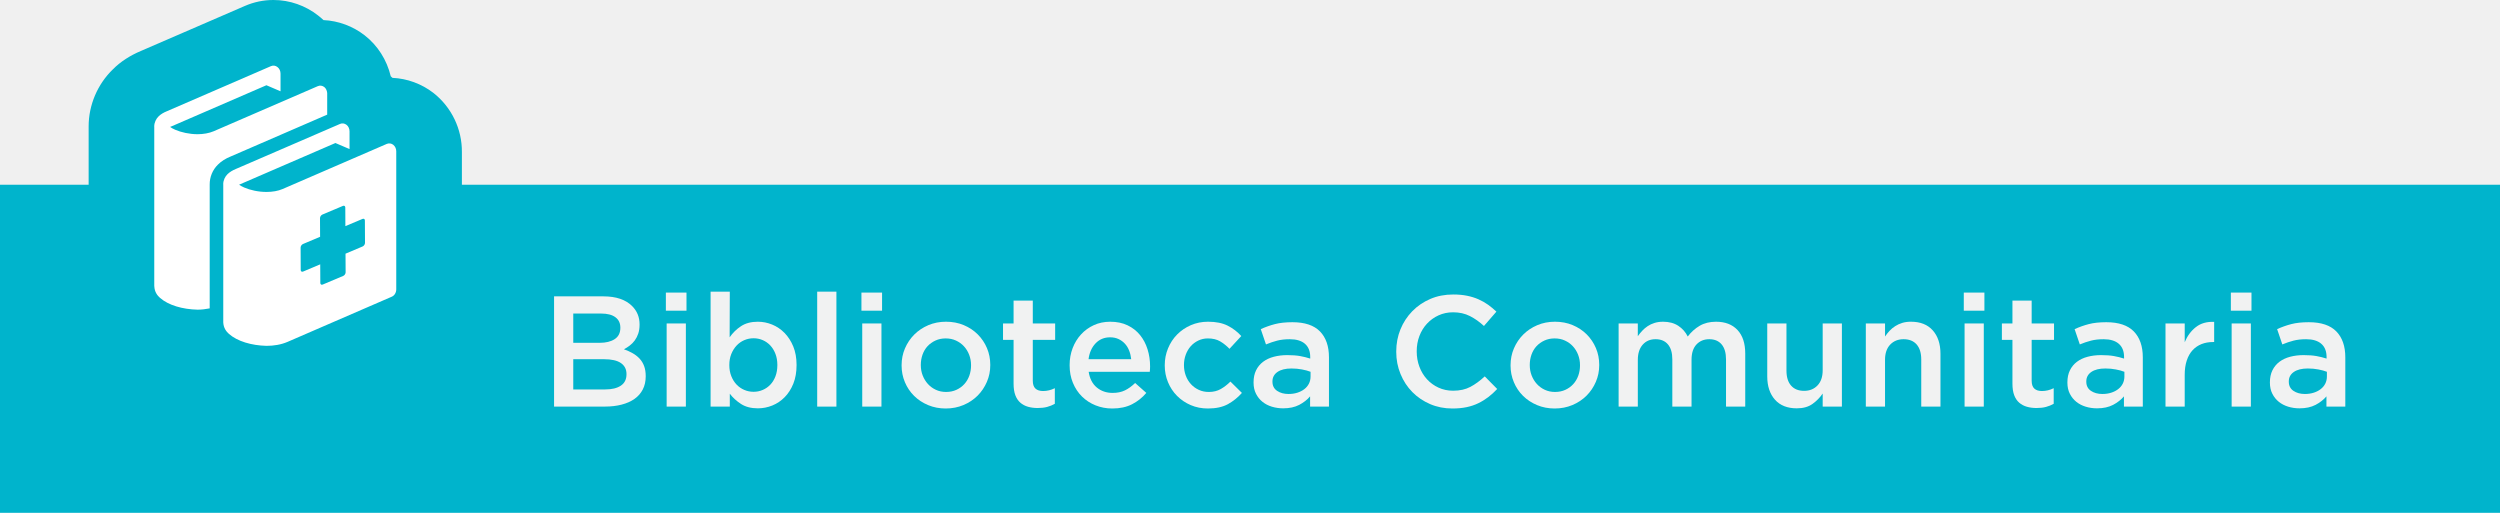
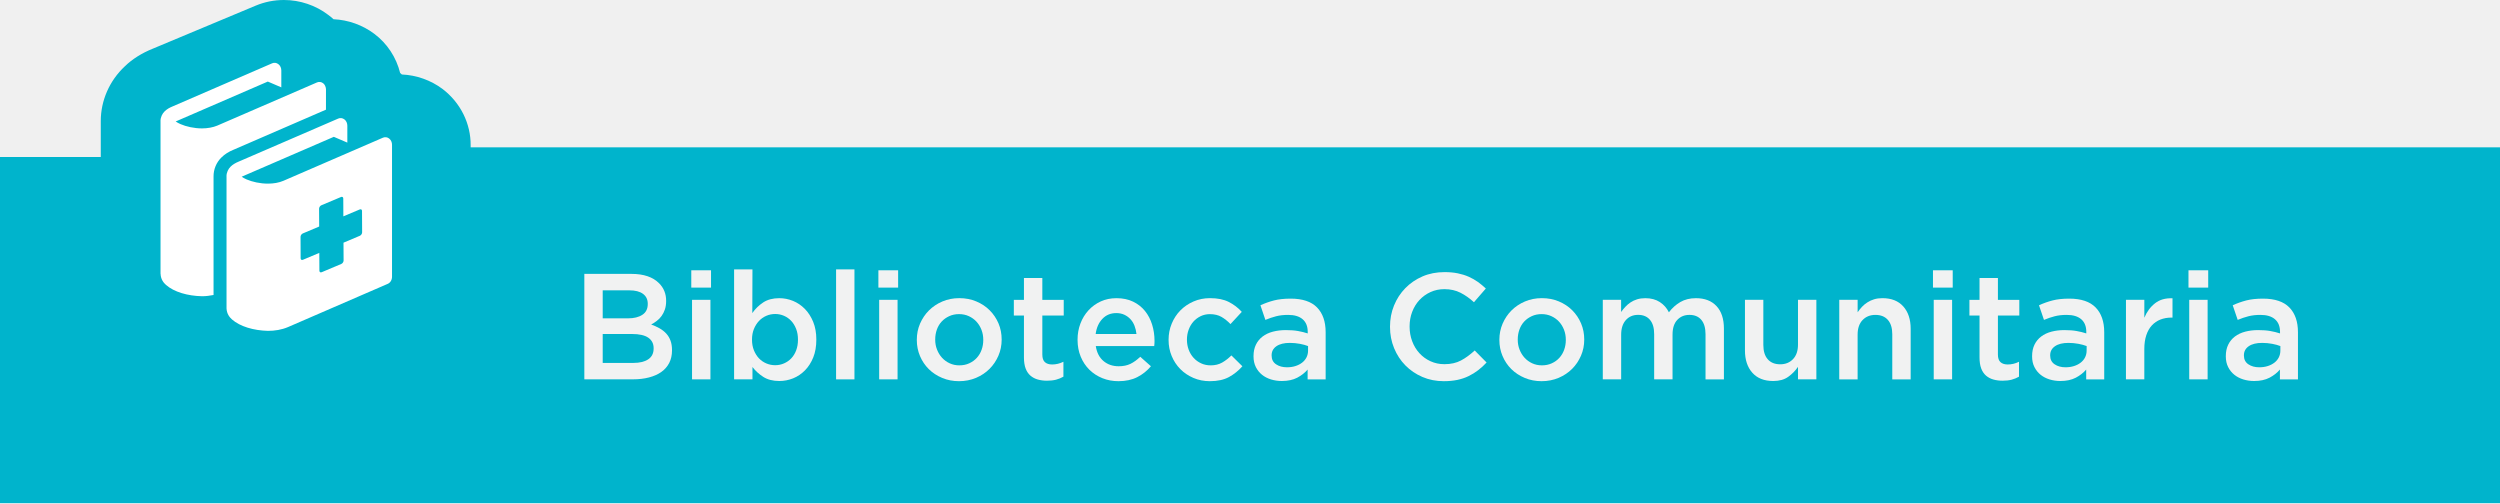
- <svg xmlns="http://www.w3.org/2000/svg" version="1.0" id="Layer_1" x="0px" y="0px" width="248.734px" height="51.021px" viewBox="0 0 248.734 51.021" enable-background="new 0 0 248.734 51.021" xml:space="preserve">
+ <svg xmlns="http://www.w3.org/2000/svg" version="1.1" id="Layer_1" x="0px" y="0px" width="260px" height="52.325px" viewBox="73.867 14.686 260 52.325" enable-background="new 73.867 14.686 260 52.325" xml:space="preserve">
  <g>
-     <path fill="#00B4CC" d="M45.955,18.379v-3.252c0.021-2.273-1.023-4.463-2.836-5.885c-1.17-0.902-2.602-1.43-4.07-1.496   c-0.057-0.053-0.113-0.105-0.172-0.156c-0.387-1.623-1.301-3.07-2.598-4.076C35.107,2.602,33.666,2.068,32.188,2   c-0.168-0.158-0.348-0.311-0.529-0.451C30.396,0.551,28.814,0,27.209,0c-0.98,0-1.932,0.195-2.844,0.59L14.055,5.055   c-1.135,0.473-2.082,1.096-2.818,1.838c-1.543,1.49-2.422,3.572-2.418,5.695c0,0.027,0,2.672,0,5.791H0v32.643h248.734V18.379   H45.955z" />
+     <path fill="#00B4CC" d="M122.815,30.01v-0.197c0.021-2.273-1.06-4.463-2.938-5.885c-1.213-0.902-2.695-1.43-4.217-1.496   c-0.059-0.053-0.116-0.104-0.178-0.156c-0.4-1.623-1.348-3.069-2.691-4.075c-1.213-0.912-2.706-1.446-4.236-1.515   c-0.174-0.158-0.361-0.311-0.549-0.451c-1.308-0.997-2.946-1.549-4.609-1.549c-1.015,0-2.001,0.195-2.945,0.59l-10.68,4.466   c-1.176,0.473-2.156,1.096-2.919,1.838c-1.599,1.489-2.509,3.571-2.505,5.695c0,0.027,0,0.617,0,3.736H73.867v36h260v-37H122.815z" />
    <g enable-background="new    ">
-       <path fill="#F1F2F2" d="M55.125,29.486h4.911c1.262,0,2.216,0.324,2.862,0.972c0.49,0.491,0.735,1.097,0.735,1.817v0.031    c0,0.335-0.044,0.63-0.132,0.886c-0.088,0.256-0.202,0.48-0.342,0.673c-0.14,0.194-0.306,0.363-0.498,0.51    c-0.191,0.146-0.386,0.271-0.583,0.376c0.322,0.115,0.615,0.248,0.88,0.399c0.265,0.151,0.493,0.332,0.686,0.541    c0.192,0.209,0.34,0.454,0.444,0.736c0.104,0.281,0.156,0.61,0.156,0.986v0.032c0,0.49-0.096,0.924-0.289,1.3    s-0.467,0.689-0.821,0.94s-0.782,0.441-1.283,0.571c-0.5,0.131-1.053,0.196-1.658,0.196h-5.067V29.486z M59.66,34.108    c0.625,0,1.125-0.122,1.499-0.368c0.375-0.245,0.562-0.619,0.562-1.12v-0.031c0-0.438-0.164-0.781-0.492-1.026    s-0.804-0.368-1.429-0.368h-2.764v2.914H59.66z M60.223,38.746c0.656,0,1.172-0.125,1.547-0.376    c0.375-0.251,0.562-0.627,0.562-1.128v-0.031c0-0.47-0.186-0.833-0.555-1.089s-0.935-0.384-1.695-0.384h-3.046v3.008H60.223z" />
-       <path fill="#F1F2F2" d="M66.249,29.11h2.052v1.802h-2.052V29.11z M66.327,32.182h1.912v8.272h-1.912V32.182z" />
-       <path fill="#F1F2F2" d="M75.408,40.626c-0.678,0-1.24-0.146-1.688-0.438c-0.448-0.292-0.818-0.632-1.11-1.019v1.285h-1.911V29.017    h1.911l-0.016,4.544c0.303-0.439,0.679-0.808,1.128-1.105c0.449-0.297,1.008-0.446,1.676-0.446c0.491,0,0.966,0.094,1.426,0.282    s0.87,0.465,1.23,0.83c0.36,0.366,0.65,0.815,0.87,1.348c0.219,0.533,0.329,1.144,0.329,1.833v0.031    c0,0.689-0.107,1.301-0.32,1.834c-0.214,0.532-0.5,0.981-0.86,1.347c-0.359,0.366-0.771,0.643-1.235,0.831    C76.375,40.532,75.897,40.626,75.408,40.626z M74.976,38.981c0.324,0,0.629-0.062,0.917-0.188c0.287-0.125,0.538-0.3,0.752-0.524    c0.214-0.225,0.384-0.502,0.509-0.83c0.125-0.329,0.188-0.697,0.188-1.105v-0.031c0-0.396-0.062-0.76-0.188-1.089    s-0.295-0.608-0.509-0.838c-0.214-0.229-0.465-0.407-0.752-0.533c-0.288-0.125-0.593-0.188-0.917-0.188    c-0.324,0-0.632,0.062-0.924,0.188c-0.293,0.126-0.549,0.306-0.768,0.541s-0.394,0.515-0.525,0.838    c-0.13,0.324-0.196,0.685-0.196,1.081v0.031c0,0.397,0.065,0.761,0.196,1.089c0.131,0.329,0.306,0.609,0.525,0.839    s0.475,0.407,0.768,0.532C74.344,38.919,74.652,38.981,74.976,38.981z" />
-       <path fill="#F1F2F2" d="M81.306,29.017h1.912v11.438h-1.912V29.017z" />
-       <path fill="#F1F2F2" d="M85.708,29.11h2.052v1.802h-2.052V29.11z M85.787,32.182h1.912v8.272h-1.912V32.182z" />
-       <path fill="#F1F2F2" d="M94.091,40.643c-0.627,0-1.209-0.113-1.747-0.337c-0.538-0.225-1.003-0.53-1.395-0.917    s-0.697-0.841-0.917-1.363s-0.329-1.075-0.329-1.661v-0.031c0-0.595,0.112-1.153,0.337-1.676s0.533-0.979,0.924-1.371    s0.856-0.702,1.395-0.933c0.538-0.229,1.125-0.345,1.763-0.345s1.225,0.112,1.763,0.337c0.538,0.225,1.003,0.533,1.395,0.925    s0.697,0.846,0.917,1.363c0.219,0.517,0.329,1.073,0.329,1.668v0.031c0,0.586-0.112,1.139-0.337,1.661s-0.533,0.979-0.924,1.371    c-0.392,0.392-0.859,0.702-1.402,0.933C95.318,40.527,94.728,40.643,94.091,40.643z M94.122,38.997    c0.384,0,0.729-0.07,1.035-0.212c0.307-0.141,0.569-0.331,0.787-0.571s0.384-0.52,0.498-0.839    c0.114-0.318,0.171-0.655,0.171-1.011v-0.031c0-0.365-0.062-0.71-0.187-1.034c-0.125-0.323-0.298-0.605-0.521-0.846    s-0.488-0.431-0.794-0.571c-0.307-0.142-0.646-0.212-1.02-0.212s-0.714,0.07-1.02,0.212c-0.306,0.141-0.568,0.328-0.786,0.563    c-0.218,0.235-0.384,0.515-0.499,0.838c-0.114,0.324-0.171,0.664-0.171,1.019v0.031c0,0.366,0.062,0.708,0.187,1.026    c0.125,0.319,0.298,0.601,0.521,0.847c0.224,0.245,0.488,0.438,0.794,0.579C93.424,38.927,93.759,38.997,94.122,38.997z" />
-       <path fill="#F1F2F2" d="M103.241,40.595c-0.345,0-0.665-0.041-0.959-0.125c-0.295-0.083-0.55-0.22-0.766-0.407    c-0.216-0.188-0.382-0.437-0.498-0.744c-0.116-0.309-0.174-0.692-0.174-1.151v-4.356h-1.05v-1.629h1.05v-2.272h1.912v2.272h2.225    v1.629h-2.225v4.059c0,0.365,0.088,0.629,0.266,0.791s0.428,0.243,0.752,0.243c0.408,0,0.799-0.095,1.175-0.282v1.551    c-0.24,0.136-0.496,0.24-0.768,0.313C103.909,40.559,103.596,40.595,103.241,40.595z" />
-       <path fill="#F1F2F2" d="M110.667,40.643c-0.595,0-1.151-0.105-1.668-0.313c-0.517-0.209-0.966-0.502-1.348-0.878    s-0.682-0.827-0.901-1.355c-0.219-0.527-0.329-1.109-0.329-1.747v-0.031c0-0.595,0.099-1.153,0.298-1.676    c0.198-0.522,0.478-0.979,0.838-1.371s0.786-0.7,1.277-0.925c0.491-0.225,1.034-0.337,1.629-0.337c0.658,0,1.235,0.12,1.731,0.36    c0.496,0.24,0.909,0.564,1.238,0.972c0.329,0.407,0.577,0.88,0.744,1.418c0.167,0.538,0.25,1.104,0.25,1.7    c0,0.083-0.002,0.17-0.008,0.258c-0.005,0.089-0.013,0.181-0.023,0.274h-6.079c0.104,0.68,0.373,1.199,0.807,1.56    s0.958,0.54,1.575,0.54c0.47,0,0.877-0.083,1.222-0.251c0.345-0.167,0.684-0.412,1.019-0.736l1.112,0.987    c-0.397,0.47-0.87,0.847-1.418,1.128C112.085,40.501,111.43,40.643,110.667,40.643z M112.548,35.738    c-0.032-0.303-0.1-0.588-0.204-0.854c-0.104-0.266-0.245-0.496-0.423-0.689c-0.178-0.192-0.389-0.347-0.634-0.462    c-0.246-0.114-0.525-0.172-0.838-0.172c-0.585,0-1.068,0.201-1.449,0.603c-0.381,0.402-0.614,0.928-0.697,1.575H112.548z" />
-       <path fill="#F1F2F2" d="M120.178,40.643c-0.616,0-1.186-0.113-1.708-0.337c-0.523-0.225-0.976-0.53-1.36-0.917    c-0.385-0.387-0.685-0.841-0.901-1.363c-0.216-0.522-0.324-1.075-0.324-1.661v-0.031c0-0.584,0.108-1.141,0.324-1.668    c0.216-0.527,0.516-0.987,0.901-1.379c0.384-0.392,0.84-0.702,1.368-0.933c0.528-0.229,1.1-0.345,1.716-0.345    c0.784,0,1.434,0.131,1.951,0.392c0.517,0.262,0.969,0.606,1.355,1.034l-1.175,1.27c-0.292-0.303-0.603-0.551-0.932-0.744    s-0.734-0.29-1.214-0.29c-0.345,0-0.663,0.07-0.956,0.212c-0.292,0.141-0.543,0.328-0.752,0.563    c-0.209,0.235-0.374,0.515-0.494,0.838c-0.12,0.324-0.18,0.664-0.18,1.019v0.031c0,0.366,0.06,0.711,0.18,1.034    c0.12,0.324,0.29,0.606,0.509,0.847s0.48,0.431,0.783,0.571c0.303,0.142,0.637,0.212,1.003,0.212c0.449,0,0.843-0.097,1.183-0.29    s0.661-0.441,0.964-0.744l1.144,1.128c-0.407,0.46-0.872,0.833-1.394,1.12C121.646,40.498,120.982,40.643,120.178,40.643z" />
-       <path fill="#F1F2F2" d="M130.346,40.454v-1.019c-0.282,0.335-0.642,0.616-1.081,0.847c-0.438,0.229-0.971,0.344-1.598,0.344    c-0.397,0-0.773-0.055-1.128-0.164c-0.355-0.109-0.666-0.271-0.932-0.485c-0.267-0.214-0.481-0.48-0.643-0.8    c-0.162-0.318-0.243-0.687-0.243-1.104v-0.031c0-0.459,0.083-0.858,0.25-1.198c0.167-0.34,0.399-0.621,0.697-0.847    c0.298-0.224,0.653-0.392,1.065-0.501s0.859-0.164,1.339-0.164c0.501,0,0.927,0.031,1.277,0.094    c0.35,0.062,0.687,0.146,1.01,0.251v-0.157c0-0.574-0.175-1.013-0.525-1.316c-0.35-0.303-0.854-0.454-1.512-0.454    c-0.47,0-0.888,0.047-1.253,0.142c-0.366,0.094-0.736,0.219-1.113,0.376l-0.517-1.521c0.459-0.209,0.929-0.376,1.41-0.501    c0.48-0.125,1.06-0.188,1.739-0.188c1.232,0,2.146,0.306,2.742,0.917c0.595,0.611,0.893,1.471,0.893,2.577v4.904H130.346z     M130.393,36.991c-0.24-0.094-0.525-0.172-0.854-0.234c-0.329-0.063-0.677-0.095-1.042-0.095c-0.596,0-1.061,0.115-1.395,0.345    c-0.334,0.23-0.501,0.544-0.501,0.94v0.031c0,0.397,0.154,0.7,0.462,0.909c0.308,0.209,0.687,0.312,1.136,0.312    c0.313,0,0.604-0.041,0.87-0.125c0.266-0.083,0.499-0.201,0.697-0.353c0.198-0.151,0.353-0.334,0.462-0.548    c0.109-0.215,0.164-0.452,0.164-0.713V36.991z" />
-       <path fill="#F1F2F2" d="M144.51,40.643c-0.805,0-1.546-0.146-2.225-0.439c-0.679-0.292-1.268-0.691-1.767-1.198    c-0.5-0.507-0.891-1.104-1.175-1.794s-0.426-1.426-0.426-2.209v-0.031c0-0.784,0.139-1.518,0.418-2.202    c0.279-0.684,0.67-1.284,1.175-1.802c0.504-0.517,1.101-0.924,1.791-1.222s1.452-0.446,2.288-0.446    c0.501,0,0.958,0.041,1.371,0.125s0.791,0.201,1.136,0.353s0.663,0.332,0.956,0.54c0.292,0.21,0.569,0.439,0.83,0.689    l-1.238,1.426c-0.438-0.407-0.903-0.736-1.395-0.986c-0.491-0.251-1.049-0.376-1.676-0.376c-0.522,0-1.005,0.102-1.449,0.305    c-0.444,0.204-0.828,0.481-1.152,0.831s-0.574,0.76-0.752,1.229c-0.178,0.471-0.266,0.972-0.266,1.504v0.032    c0,0.532,0.088,1.036,0.266,1.512s0.428,0.891,0.752,1.245c0.324,0.355,0.708,0.635,1.152,0.839    c0.444,0.203,0.927,0.306,1.449,0.306c0.668,0,1.243-0.128,1.724-0.385c0.48-0.256,0.956-0.603,1.426-1.041l1.238,1.253    c-0.282,0.303-0.578,0.572-0.885,0.807c-0.308,0.235-0.64,0.439-0.995,0.611c-0.355,0.173-0.744,0.303-1.167,0.392    C145.489,40.598,145.022,40.643,144.51,40.643z" />
-       <path fill="#F1F2F2" d="M154.678,40.643c-0.627,0-1.209-0.113-1.747-0.337c-0.538-0.225-1.003-0.53-1.395-0.917    s-0.697-0.841-0.917-1.363s-0.329-1.075-0.329-1.661v-0.031c0-0.595,0.112-1.153,0.337-1.676s0.533-0.979,0.924-1.371    s0.856-0.702,1.395-0.933c0.538-0.229,1.125-0.345,1.763-0.345s1.225,0.112,1.763,0.337c0.538,0.225,1.003,0.533,1.395,0.925    s0.697,0.846,0.917,1.363c0.219,0.517,0.329,1.073,0.329,1.668v0.031c0,0.586-0.112,1.139-0.337,1.661s-0.533,0.979-0.924,1.371    c-0.392,0.392-0.859,0.702-1.402,0.933C155.905,40.527,155.315,40.643,154.678,40.643z M154.709,38.997    c0.384,0,0.729-0.07,1.035-0.212c0.307-0.141,0.569-0.331,0.787-0.571s0.384-0.52,0.498-0.839    c0.114-0.318,0.171-0.655,0.171-1.011v-0.031c0-0.365-0.062-0.71-0.187-1.034c-0.125-0.323-0.298-0.605-0.521-0.846    s-0.488-0.431-0.794-0.571c-0.307-0.142-0.646-0.212-1.02-0.212s-0.714,0.07-1.02,0.212c-0.306,0.141-0.568,0.328-0.786,0.563    c-0.218,0.235-0.384,0.515-0.499,0.838c-0.114,0.324-0.171,0.664-0.171,1.019v0.031c0,0.366,0.062,0.708,0.187,1.026    c0.125,0.319,0.298,0.601,0.521,0.847c0.224,0.245,0.488,0.438,0.794,0.579C154.011,38.927,154.346,38.997,154.709,38.997z" />
-       <path fill="#F1F2F2" d="M161.04,32.182h1.911v1.267c0.135-0.19,0.281-0.369,0.438-0.538c0.156-0.168,0.335-0.321,0.539-0.458    c0.203-0.138,0.432-0.245,0.688-0.324c0.255-0.079,0.539-0.119,0.852-0.119c0.593,0,1.096,0.135,1.507,0.403    s0.726,0.625,0.945,1.067c0.335-0.442,0.731-0.799,1.187-1.067s0.998-0.403,1.626-0.403c0.911,0,1.624,0.274,2.137,0.823    c0.513,0.548,0.77,1.329,0.77,2.342v5.28h-1.912v-4.689c0-0.656-0.146-1.156-0.437-1.501c-0.291-0.344-0.702-0.516-1.232-0.516    c-0.52,0-0.943,0.175-1.271,0.523c-0.328,0.35-0.491,0.857-0.491,1.524v4.658h-1.912v-4.705c0-0.646-0.146-1.141-0.437-1.485    c-0.291-0.344-0.702-0.516-1.232-0.516s-0.957,0.183-1.279,0.547c-0.323,0.365-0.484,0.871-0.484,1.517v4.643h-1.911V32.182z" />
-       <path fill="#F1F2F2" d="M178.768,40.626c-0.938,0-1.662-0.287-2.172-0.861s-0.766-1.348-0.766-2.318v-5.265h1.912v4.689    c0,0.646,0.152,1.144,0.458,1.492c0.306,0.35,0.738,0.524,1.297,0.524c0.548,0,0.994-0.18,1.335-0.54    c0.342-0.359,0.513-0.862,0.513-1.508v-4.658h1.912v8.272h-1.912v-1.298c-0.271,0.4-0.609,0.745-1.015,1.035    C179.923,40.481,179.403,40.626,178.768,40.626z" />
-       <path fill="#F1F2F2" d="M185.638,32.182h1.911v1.298c0.136-0.2,0.284-0.388,0.445-0.562c0.162-0.174,0.349-0.329,0.562-0.466    c0.213-0.138,0.448-0.245,0.703-0.324c0.255-0.079,0.544-0.119,0.867-0.119c0.938,0,1.661,0.288,2.172,0.862    c0.51,0.574,0.766,1.347,0.766,2.318v5.265h-1.912v-4.689c0-0.646-0.153-1.144-0.458-1.493c-0.306-0.349-0.738-0.523-1.297-0.523    c-0.549,0-0.994,0.18-1.336,0.539c-0.342,0.36-0.513,0.863-0.513,1.509v4.658h-1.911V32.182z" />
-       <path fill="#F1F2F2" d="M195.384,29.11h2.052v1.802h-2.052V29.11z M195.462,32.182h1.912v8.272h-1.912V32.182z" />
-       <path fill="#F1F2F2" d="M202.622,40.595c-0.345,0-0.665-0.041-0.959-0.125c-0.295-0.083-0.55-0.22-0.766-0.407    c-0.216-0.188-0.382-0.437-0.498-0.744c-0.116-0.309-0.174-0.692-0.174-1.151v-4.356h-1.05v-1.629h1.05v-2.272h1.912v2.272h2.225    v1.629h-2.225v4.059c0,0.365,0.088,0.629,0.266,0.791s0.428,0.243,0.752,0.243c0.408,0,0.799-0.095,1.175-0.282v1.551    c-0.24,0.136-0.496,0.24-0.768,0.313C203.291,40.559,202.977,40.595,202.622,40.595z" />
-       <path fill="#F1F2F2" d="M211.318,40.454v-1.019c-0.282,0.335-0.642,0.616-1.081,0.847c-0.438,0.229-0.971,0.344-1.598,0.344    c-0.397,0-0.773-0.055-1.128-0.164c-0.355-0.109-0.666-0.271-0.932-0.485c-0.267-0.214-0.481-0.48-0.643-0.8    c-0.162-0.318-0.243-0.687-0.243-1.104v-0.031c0-0.459,0.083-0.858,0.25-1.198c0.167-0.34,0.399-0.621,0.697-0.847    c0.298-0.224,0.653-0.392,1.065-0.501s0.859-0.164,1.339-0.164c0.501,0,0.927,0.031,1.277,0.094    c0.35,0.062,0.687,0.146,1.01,0.251v-0.157c0-0.574-0.175-1.013-0.525-1.316c-0.35-0.303-0.854-0.454-1.512-0.454    c-0.47,0-0.888,0.047-1.253,0.142c-0.366,0.094-0.736,0.219-1.113,0.376l-0.517-1.521c0.459-0.209,0.929-0.376,1.41-0.501    c0.48-0.125,1.06-0.188,1.739-0.188c1.232,0,2.146,0.306,2.742,0.917c0.595,0.611,0.893,1.471,0.893,2.577v4.904H211.318z     M211.365,36.991c-0.24-0.094-0.525-0.172-0.854-0.234c-0.329-0.063-0.677-0.095-1.042-0.095c-0.596,0-1.061,0.115-1.395,0.345    c-0.334,0.23-0.501,0.544-0.501,0.94v0.031c0,0.397,0.154,0.7,0.462,0.909c0.308,0.209,0.687,0.312,1.136,0.312    c0.313,0,0.604-0.041,0.87-0.125c0.266-0.083,0.499-0.201,0.697-0.353c0.198-0.151,0.353-0.334,0.462-0.548    c0.109-0.215,0.164-0.452,0.164-0.713V36.991z" />
-       <path fill="#F1F2F2" d="M215.454,32.182h1.911v1.864c0.261-0.627,0.632-1.128,1.113-1.504c0.48-0.376,1.086-0.549,1.817-0.518    v2.006h-0.11c-0.418,0-0.799,0.068-1.144,0.203c-0.345,0.137-0.643,0.34-0.893,0.611c-0.251,0.271-0.444,0.614-0.58,1.026    c-0.136,0.413-0.204,0.891-0.204,1.434v3.149h-1.911V32.182z" />
-       <path fill="#F1F2F2" d="M221.956,29.11h2.052v1.802h-2.052V29.11z M222.034,32.182h1.912v8.272h-1.912V32.182z" />
-       <path fill="#F1F2F2" d="M231.466,40.454v-1.019c-0.282,0.335-0.642,0.616-1.081,0.847c-0.438,0.229-0.971,0.344-1.598,0.344    c-0.397,0-0.773-0.055-1.128-0.164c-0.355-0.109-0.666-0.271-0.932-0.485c-0.267-0.214-0.481-0.48-0.643-0.8    c-0.162-0.318-0.243-0.687-0.243-1.104v-0.031c0-0.459,0.083-0.858,0.25-1.198c0.167-0.34,0.399-0.621,0.697-0.847    c0.298-0.224,0.653-0.392,1.065-0.501s0.859-0.164,1.339-0.164c0.501,0,0.927,0.031,1.277,0.094    c0.35,0.062,0.687,0.146,1.01,0.251v-0.157c0-0.574-0.175-1.013-0.525-1.316c-0.35-0.303-0.854-0.454-1.512-0.454    c-0.47,0-0.888,0.047-1.253,0.142c-0.366,0.094-0.736,0.219-1.113,0.376l-0.517-1.521c0.459-0.209,0.929-0.376,1.41-0.501    c0.48-0.125,1.06-0.188,1.739-0.188c1.232,0,2.146,0.306,2.742,0.917c0.595,0.611,0.893,1.471,0.893,2.577v4.904H231.466z     M231.513,36.991c-0.24-0.094-0.525-0.172-0.854-0.234c-0.329-0.063-0.677-0.095-1.042-0.095c-0.596,0-1.061,0.115-1.395,0.345    c-0.334,0.23-0.501,0.544-0.501,0.94v0.031c0,0.397,0.154,0.7,0.462,0.909c0.308,0.209,0.687,0.312,1.136,0.312    c0.313,0,0.604-0.041,0.87-0.125c0.266-0.083,0.499-0.201,0.697-0.353c0.198-0.151,0.353-0.334,0.462-0.548    c0.109-0.215,0.164-0.452,0.164-0.713V36.991z" />
+       <path fill="#F1F2F2" d="M134.638,43.171h4.91c1.262,0,2.217,0.324,2.863,0.973c0.49,0.49,0.734,1.098,0.734,1.816v0.031    c0,0.336-0.045,0.631-0.133,0.887s-0.201,0.479-0.342,0.672c-0.139,0.195-0.305,0.363-0.498,0.51    c-0.189,0.146-0.385,0.271-0.582,0.377c0.322,0.115,0.615,0.248,0.879,0.398c0.266,0.152,0.494,0.332,0.688,0.541    c0.191,0.209,0.34,0.455,0.443,0.736s0.156,0.609,0.156,0.986v0.031c0,0.49-0.096,0.924-0.289,1.301    c-0.193,0.375-0.467,0.689-0.822,0.939c-0.354,0.252-0.781,0.441-1.281,0.57c-0.5,0.133-1.055,0.197-1.658,0.197h-5.068V43.171    L134.638,43.171z M139.174,47.794c0.625,0,1.125-0.123,1.498-0.369c0.375-0.244,0.562-0.619,0.562-1.119v-0.031    c0-0.438-0.164-0.781-0.492-1.025c-0.328-0.246-0.805-0.369-1.43-0.369h-2.764v2.914H139.174L139.174,47.794z M139.736,52.43    c0.656,0,1.172-0.125,1.547-0.375c0.375-0.252,0.562-0.627,0.562-1.129v-0.031c0-0.469-0.186-0.832-0.555-1.088    s-0.936-0.385-1.695-0.385h-3.047v3.008H139.736z" />
+       <path fill="#F1F2F2" d="M145.761,42.796h2.053v1.801h-2.053V42.796z M145.84,45.868h1.912v8.271h-1.912V45.868z" />
+       <path fill="#F1F2F2" d="M154.922,54.311c-0.678,0-1.24-0.146-1.688-0.438c-0.449-0.293-0.818-0.633-1.111-1.02v1.285h-1.91V42.702    h1.91l-0.016,4.545c0.303-0.439,0.68-0.809,1.129-1.105c0.447-0.297,1.008-0.445,1.676-0.445c0.49,0,0.965,0.094,1.426,0.281    c0.459,0.188,0.869,0.465,1.23,0.83c0.359,0.365,0.648,0.814,0.869,1.348c0.219,0.533,0.328,1.145,0.328,1.834v0.029    c0,0.689-0.105,1.303-0.318,1.834c-0.215,0.533-0.5,0.982-0.861,1.348c-0.359,0.365-0.77,0.643-1.234,0.832    C155.888,54.218,155.41,54.311,154.922,54.311z M154.49,52.667c0.322,0,0.629-0.062,0.916-0.189    c0.287-0.125,0.539-0.299,0.752-0.523c0.215-0.225,0.385-0.502,0.51-0.83s0.188-0.697,0.188-1.105v-0.029    c0-0.396-0.062-0.762-0.188-1.09c-0.127-0.328-0.295-0.607-0.51-0.838c-0.213-0.229-0.465-0.406-0.752-0.533    c-0.287-0.125-0.594-0.188-0.916-0.188c-0.324,0-0.633,0.061-0.926,0.188s-0.549,0.307-0.768,0.541s-0.393,0.516-0.525,0.838    c-0.129,0.324-0.195,0.686-0.195,1.082v0.029c0,0.398,0.064,0.762,0.195,1.09c0.133,0.328,0.307,0.609,0.525,0.84    c0.219,0.229,0.475,0.406,0.768,0.531S154.166,52.667,154.49,52.667z" />
+       <path fill="#F1F2F2" d="M160.82,42.702h1.91v11.438h-1.91V42.702z" />
+       <path fill="#F1F2F2" d="M165.22,42.796h2.053v1.801h-2.053V42.796z M165.301,45.868h1.912v8.271h-1.912V45.868z" />
+       <path fill="#F1F2F2" d="M173.603,54.329c-0.627,0-1.209-0.113-1.746-0.338s-1.004-0.529-1.395-0.916    c-0.393-0.389-0.697-0.842-0.918-1.363c-0.219-0.523-0.328-1.076-0.328-1.662v-0.031c0-0.594,0.111-1.152,0.336-1.676    c0.227-0.521,0.533-0.979,0.924-1.371c0.393-0.391,0.857-0.701,1.396-0.932c0.537-0.23,1.125-0.346,1.762-0.346    c0.639,0,1.227,0.111,1.764,0.338c0.537,0.225,1.004,0.531,1.395,0.924c0.393,0.393,0.697,0.846,0.918,1.363    c0.219,0.518,0.328,1.072,0.328,1.668v0.031c0,0.586-0.111,1.139-0.336,1.66c-0.227,0.523-0.533,0.98-0.924,1.371    c-0.393,0.393-0.859,0.703-1.402,0.934C174.832,54.212,174.242,54.329,173.603,54.329z M173.635,52.682    c0.385,0,0.73-0.07,1.035-0.213c0.307-0.141,0.57-0.33,0.787-0.57c0.219-0.24,0.385-0.52,0.498-0.84    c0.115-0.316,0.172-0.654,0.172-1.01v-0.031c0-0.365-0.062-0.711-0.188-1.035c-0.125-0.322-0.299-0.604-0.521-0.846    c-0.223-0.24-0.488-0.43-0.793-0.57c-0.307-0.143-0.646-0.213-1.021-0.213c-0.373,0-0.713,0.07-1.02,0.213    c-0.305,0.141-0.568,0.328-0.785,0.562c-0.219,0.236-0.385,0.516-0.5,0.838c-0.113,0.324-0.17,0.664-0.17,1.02v0.031    c0,0.365,0.062,0.707,0.188,1.025c0.125,0.32,0.297,0.602,0.52,0.848c0.225,0.244,0.488,0.438,0.795,0.578    C172.937,52.612,173.271,52.682,173.635,52.682z" />
+       <path fill="#F1F2F2" d="M182.754,54.28c-0.344,0-0.664-0.041-0.959-0.125c-0.295-0.082-0.549-0.221-0.766-0.406    c-0.217-0.189-0.383-0.438-0.498-0.744c-0.115-0.309-0.174-0.693-0.174-1.152v-4.355h-1.051v-1.629h1.051v-2.271h1.912v2.271    h2.225v1.629h-2.225v4.059c0,0.365,0.088,0.629,0.266,0.791s0.428,0.244,0.752,0.244c0.408,0,0.799-0.096,1.176-0.283v1.551    c-0.24,0.137-0.496,0.24-0.768,0.314C183.422,54.245,183.109,54.28,182.754,54.28z" />
+       <path fill="#F1F2F2" d="M190.179,54.329c-0.594,0-1.15-0.105-1.668-0.314c-0.516-0.209-0.965-0.502-1.348-0.877    c-0.381-0.377-0.682-0.828-0.9-1.355s-0.33-1.109-0.33-1.746v-0.031c0-0.596,0.1-1.154,0.299-1.676    c0.197-0.523,0.479-0.98,0.838-1.371c0.359-0.393,0.785-0.701,1.277-0.926c0.49-0.225,1.033-0.336,1.629-0.336    c0.658,0,1.234,0.119,1.73,0.359s0.91,0.564,1.238,0.971c0.33,0.408,0.576,0.881,0.744,1.42c0.166,0.537,0.25,1.104,0.25,1.699    c0,0.082-0.002,0.17-0.008,0.258c-0.006,0.09-0.014,0.182-0.023,0.273h-6.078c0.104,0.68,0.373,1.199,0.807,1.561    s0.957,0.539,1.574,0.539c0.471,0,0.877-0.082,1.223-0.25s0.684-0.412,1.02-0.736l1.111,0.986    c-0.396,0.471-0.869,0.848-1.418,1.129S190.943,54.329,190.179,54.329z M192.06,49.423c-0.031-0.303-0.1-0.588-0.203-0.854    s-0.244-0.496-0.424-0.689c-0.178-0.191-0.389-0.346-0.633-0.461c-0.246-0.115-0.525-0.172-0.838-0.172    c-0.586,0-1.068,0.201-1.449,0.602c-0.381,0.402-0.613,0.928-0.697,1.576h4.244V49.423z" />
+       <path fill="#F1F2F2" d="M199.691,54.329c-0.615,0-1.186-0.113-1.707-0.338c-0.523-0.225-0.977-0.529-1.361-0.916    c-0.385-0.389-0.686-0.842-0.9-1.363c-0.217-0.523-0.324-1.076-0.324-1.662v-0.031c0-0.584,0.107-1.141,0.324-1.668    c0.215-0.525,0.516-0.986,0.9-1.379c0.385-0.391,0.84-0.701,1.369-0.932c0.527-0.23,1.1-0.346,1.715-0.346    c0.785,0,1.434,0.131,1.951,0.393s0.969,0.605,1.355,1.033l-1.176,1.27c-0.291-0.303-0.602-0.551-0.932-0.744    c-0.328-0.191-0.734-0.289-1.213-0.289c-0.346,0-0.664,0.07-0.957,0.211c-0.291,0.143-0.543,0.328-0.752,0.564    c-0.209,0.234-0.373,0.514-0.494,0.838c-0.119,0.324-0.18,0.664-0.18,1.02v0.029c0,0.367,0.061,0.711,0.18,1.035    c0.121,0.324,0.291,0.605,0.51,0.846c0.219,0.242,0.479,0.432,0.783,0.572c0.303,0.143,0.637,0.211,1.002,0.211    c0.449,0,0.844-0.096,1.184-0.289s0.66-0.441,0.963-0.744l1.145,1.127c-0.406,0.461-0.871,0.834-1.395,1.121    C201.16,54.182,200.496,54.329,199.691,54.329z" />
+       <path fill="#F1F2F2" d="M209.859,54.139v-1.02c-0.282,0.336-0.643,0.617-1.08,0.848c-0.439,0.229-0.973,0.344-1.6,0.344    c-0.396,0-0.771-0.055-1.127-0.164s-0.666-0.271-0.932-0.484c-0.268-0.215-0.482-0.48-0.645-0.801    c-0.16-0.318-0.242-0.688-0.242-1.104v-0.031c0-0.459,0.084-0.857,0.25-1.197c0.168-0.342,0.398-0.621,0.697-0.848    c0.297-0.225,0.652-0.393,1.064-0.502c0.412-0.107,0.859-0.164,1.34-0.164c0.5,0,0.926,0.031,1.277,0.096    c0.349,0.061,0.686,0.145,1.009,0.25v-0.156c0-0.574-0.175-1.014-0.525-1.316c-0.35-0.303-0.853-0.455-1.511-0.455    c-0.471,0-0.889,0.047-1.254,0.143c-0.365,0.094-0.736,0.219-1.113,0.377l-0.516-1.521c0.459-0.209,0.928-0.377,1.41-0.502    c0.479-0.125,1.059-0.188,1.738-0.188c1.231,0,2.146,0.307,2.741,0.918c0.595,0.609,0.894,1.471,0.894,2.576v4.904h-1.877V54.139z     M209.906,50.677c-0.24-0.094-0.525-0.172-0.854-0.234s-0.677-0.096-1.042-0.096c-0.596,0-1.061,0.115-1.395,0.346    s-0.5,0.545-0.5,0.939v0.031c0,0.396,0.152,0.701,0.461,0.91s0.688,0.311,1.137,0.311c0.312,0,0.604-0.041,0.869-0.125    c0.266-0.082,0.499-0.201,0.697-0.352c0.197-0.152,0.353-0.334,0.462-0.549c0.108-0.215,0.164-0.451,0.164-0.713L209.906,50.677    L209.906,50.677z" />
+       <path fill="#F1F2F2" d="M224.022,54.329c-0.805,0-1.546-0.146-2.225-0.439s-1.268-0.691-1.767-1.199    c-0.5-0.506-0.892-1.104-1.176-1.793c-0.283-0.689-0.426-1.426-0.426-2.209v-0.031c0-0.783,0.14-1.518,0.418-2.201    c0.279-0.686,0.67-1.285,1.175-1.803s1.102-0.924,1.791-1.223c0.69-0.297,1.452-0.445,2.288-0.445    c0.501,0,0.958,0.041,1.371,0.125s0.791,0.201,1.137,0.354c0.345,0.152,0.662,0.332,0.955,0.539    c0.293,0.211,0.569,0.439,0.83,0.689l-1.237,1.426c-0.438-0.406-0.903-0.736-1.396-0.986c-0.491-0.25-1.049-0.375-1.676-0.375    c-0.522,0-1.005,0.102-1.449,0.305c-0.443,0.203-0.828,0.48-1.151,0.83c-0.324,0.352-0.574,0.762-0.752,1.23    c-0.179,0.471-0.267,0.971-0.267,1.504v0.031c0,0.531,0.088,1.035,0.267,1.512c0.178,0.477,0.428,0.891,0.752,1.246    c0.323,0.354,0.708,0.635,1.151,0.838c0.444,0.203,0.927,0.307,1.449,0.307c0.668,0,1.243-0.129,1.724-0.385    s0.956-0.604,1.427-1.041l1.237,1.252c-0.281,0.303-0.578,0.572-0.885,0.807c-0.308,0.236-0.64,0.439-0.995,0.611    c-0.354,0.174-0.744,0.303-1.167,0.393C225.002,54.284,224.535,54.329,224.022,54.329z" />
+       <path fill="#F1F2F2" d="M234.191,54.329c-0.628,0-1.209-0.113-1.747-0.338s-1.003-0.529-1.396-0.916    c-0.392-0.389-0.697-0.842-0.917-1.363c-0.22-0.523-0.329-1.076-0.329-1.662v-0.031c0-0.594,0.112-1.152,0.337-1.676    c0.226-0.521,0.533-0.979,0.924-1.371c0.392-0.391,0.856-0.701,1.396-0.932c0.538-0.23,1.125-0.346,1.763-0.346    c0.639,0,1.226,0.111,1.764,0.338c0.537,0.225,1.003,0.531,1.395,0.924s0.697,0.846,0.917,1.363    c0.219,0.518,0.329,1.072,0.329,1.668v0.031c0,0.586-0.112,1.139-0.337,1.66c-0.226,0.523-0.533,0.98-0.924,1.371    c-0.393,0.393-0.859,0.703-1.402,0.934C235.418,54.212,234.828,54.329,234.191,54.329z M234.221,52.682    c0.384,0,0.729-0.07,1.035-0.213c0.307-0.141,0.569-0.33,0.787-0.57s0.384-0.52,0.498-0.84c0.114-0.316,0.171-0.654,0.171-1.01    v-0.031c0-0.365-0.062-0.711-0.187-1.035c-0.125-0.322-0.299-0.604-0.521-0.846c-0.223-0.24-0.488-0.43-0.794-0.57    c-0.307-0.143-0.646-0.213-1.02-0.213s-0.715,0.07-1.021,0.213c-0.306,0.141-0.568,0.328-0.786,0.562    c-0.218,0.236-0.384,0.516-0.499,0.838c-0.114,0.324-0.171,0.664-0.171,1.02v0.031c0,0.365,0.062,0.707,0.188,1.025    c0.125,0.32,0.298,0.602,0.521,0.848c0.224,0.244,0.488,0.438,0.794,0.578C233.524,52.612,233.859,52.682,234.221,52.682z" />
+       <path fill="#F1F2F2" d="M240.552,45.868h1.911v1.266c0.135-0.189,0.281-0.369,0.438-0.537c0.155-0.168,0.335-0.322,0.539-0.459    c0.202-0.137,0.432-0.244,0.688-0.324c0.255-0.078,0.539-0.117,0.852-0.117c0.594,0,1.097,0.135,1.508,0.402    s0.726,0.625,0.944,1.066c0.335-0.441,0.731-0.799,1.188-1.066s0.998-0.402,1.626-0.402c0.911,0,1.624,0.273,2.137,0.822    c0.513,0.547,0.771,1.328,0.771,2.342v5.279h-1.912v-4.688c0-0.656-0.146-1.156-0.438-1.502c-0.291-0.344-0.702-0.516-1.231-0.516    c-0.521,0-0.943,0.174-1.271,0.523s-0.491,0.855-0.491,1.523v4.658h-1.911v-4.705c0-0.646-0.146-1.141-0.438-1.484    c-0.291-0.346-0.702-0.518-1.232-0.518c-0.529,0-0.956,0.184-1.278,0.547c-0.323,0.365-0.484,0.871-0.484,1.518v4.643h-1.911    v-8.271H240.552z" />
+       <path fill="#F1F2F2" d="M258.281,54.311c-0.938,0-1.662-0.287-2.172-0.861c-0.511-0.574-0.767-1.348-0.767-2.318v-5.264h1.912    v4.688c0,0.646,0.152,1.145,0.458,1.492c0.306,0.35,0.738,0.525,1.297,0.525c0.548,0,0.994-0.182,1.335-0.541    c0.342-0.359,0.514-0.861,0.514-1.508v-4.658h1.911v8.271h-1.911v-1.297c-0.271,0.4-0.609,0.744-1.016,1.035    C259.435,54.167,258.916,54.311,258.281,54.311z" />
+       <path fill="#F1F2F2" d="M265.151,45.868h1.91v1.297c0.137-0.199,0.284-0.389,0.445-0.562c0.162-0.174,0.349-0.328,0.562-0.465    c0.213-0.139,0.447-0.246,0.702-0.324c0.256-0.08,0.545-0.119,0.867-0.119c0.938,0,1.661,0.287,2.172,0.861    s0.767,1.348,0.767,2.318v5.266h-1.912V49.45c0-0.646-0.153-1.145-0.458-1.492c-0.306-0.35-0.738-0.523-1.297-0.523    c-0.549,0-0.994,0.18-1.336,0.539s-0.514,0.863-0.514,1.508v4.658h-1.91L265.151,45.868L265.151,45.868z" />
+       <path fill="#F1F2F2" d="M274.896,42.796h2.053v1.801h-2.053V42.796z M274.974,45.868h1.912v8.271h-1.912V45.868z" />
+       <path fill="#F1F2F2" d="M282.135,54.28c-0.345,0-0.665-0.041-0.959-0.125c-0.295-0.082-0.55-0.221-0.766-0.406    c-0.216-0.189-0.382-0.438-0.498-0.744c-0.116-0.309-0.174-0.693-0.174-1.152v-4.355h-1.051v-1.629h1.051v-2.271h1.912v2.271    h2.225v1.629h-2.225v4.059c0,0.365,0.088,0.629,0.266,0.791s0.428,0.244,0.752,0.244c0.408,0,0.799-0.096,1.175-0.283v1.551    c-0.24,0.137-0.496,0.24-0.768,0.314C282.803,54.245,282.49,54.28,282.135,54.28z" />
+       <path fill="#F1F2F2" d="M290.831,54.139v-1.02c-0.282,0.336-0.643,0.617-1.081,0.848c-0.438,0.229-0.971,0.344-1.598,0.344    c-0.397,0-0.773-0.055-1.128-0.164c-0.355-0.109-0.666-0.271-0.933-0.484c-0.267-0.215-0.48-0.48-0.643-0.801    c-0.162-0.318-0.243-0.688-0.243-1.104v-0.031c0-0.459,0.083-0.857,0.25-1.197c0.167-0.342,0.398-0.621,0.697-0.848    c0.298-0.225,0.652-0.393,1.064-0.502c0.412-0.107,0.859-0.164,1.339-0.164c0.501,0,0.928,0.031,1.277,0.096    c0.35,0.061,0.687,0.145,1.01,0.25v-0.156c0-0.574-0.175-1.014-0.524-1.316c-0.351-0.303-0.854-0.455-1.513-0.455    c-0.47,0-0.888,0.047-1.253,0.143c-0.366,0.094-0.735,0.219-1.112,0.377l-0.518-1.521c0.459-0.209,0.929-0.377,1.41-0.502    c0.479-0.125,1.06-0.188,1.739-0.188c1.231,0,2.146,0.307,2.741,0.918c0.596,0.609,0.894,1.471,0.894,2.576v4.904h-1.877V54.139z     M290.878,50.677c-0.24-0.094-0.525-0.172-0.854-0.234c-0.329-0.062-0.678-0.096-1.042-0.096c-0.597,0-1.062,0.115-1.396,0.346    s-0.501,0.545-0.501,0.939v0.031c0,0.396,0.154,0.701,0.462,0.91s0.688,0.311,1.136,0.311c0.313,0,0.604-0.041,0.87-0.125    c0.267-0.082,0.499-0.201,0.697-0.352c0.198-0.152,0.353-0.334,0.462-0.549s0.164-0.451,0.164-0.713L290.878,50.677    L290.878,50.677z" />
+       <path fill="#F1F2F2" d="M294.967,45.868h1.911v1.863c0.261-0.627,0.632-1.129,1.113-1.504c0.479-0.377,1.086-0.549,1.816-0.518    v2.006h-0.109c-0.418,0-0.799,0.068-1.145,0.203c-0.345,0.137-0.643,0.34-0.893,0.611c-0.251,0.27-0.444,0.613-0.58,1.025    s-0.204,0.891-0.204,1.434v3.148h-1.911L294.967,45.868L294.967,45.868z" />
+       <path fill="#F1F2F2" d="M301.469,42.796h2.052v1.801h-2.052V42.796z M301.547,45.868h1.912v8.271h-1.912V45.868z" />
+       <path fill="#F1F2F2" d="M310.978,54.139v-1.02c-0.281,0.336-0.642,0.617-1.08,0.848c-0.438,0.229-0.972,0.344-1.599,0.344    c-0.396,0-0.772-0.055-1.128-0.164c-0.354-0.109-0.666-0.271-0.932-0.484c-0.268-0.215-0.481-0.48-0.644-0.801    c-0.162-0.318-0.243-0.688-0.243-1.104v-0.031c0-0.459,0.083-0.857,0.25-1.197c0.167-0.342,0.399-0.621,0.697-0.848    c0.298-0.225,0.653-0.393,1.065-0.502c0.412-0.107,0.858-0.164,1.339-0.164c0.501,0,0.927,0.031,1.277,0.096    c0.35,0.061,0.687,0.145,1.01,0.25v-0.156c0-0.574-0.175-1.014-0.525-1.316c-0.35-0.303-0.854-0.455-1.512-0.455    c-0.47,0-0.888,0.047-1.253,0.143c-0.366,0.094-0.736,0.219-1.113,0.377l-0.517-1.521c0.459-0.209,0.929-0.377,1.41-0.502    c0.479-0.125,1.06-0.188,1.738-0.188c1.232,0,2.146,0.307,2.742,0.918c0.595,0.609,0.894,1.471,0.894,2.576v4.904h-1.878V54.139z     M311.026,50.677c-0.24-0.094-0.525-0.172-0.854-0.234s-0.677-0.096-1.042-0.096c-0.596,0-1.061,0.115-1.395,0.346    s-0.501,0.545-0.501,0.939v0.031c0,0.396,0.153,0.701,0.462,0.91c0.308,0.209,0.687,0.311,1.136,0.311    c0.312,0,0.604-0.041,0.87-0.125c0.266-0.082,0.499-0.201,0.697-0.352c0.197-0.152,0.353-0.334,0.462-0.549    c0.108-0.215,0.164-0.451,0.164-0.713L311.026,50.677L311.026,50.677z" />
    </g>
-     <path id="books_22_" fill="#FFFFFF" d="M39.125,14.406c-0.191-0.148-0.43-0.18-0.648-0.086l-10.359,4.486   c-0.455,0.197-1.018,0.291-1.598,0.291c-0.805,0.004-1.643-0.186-2.225-0.441c-0.209-0.09-0.379-0.188-0.506-0.277   c0.043-0.023,0.096-0.045,0.154-0.07l9.428-4.08l1.406,0.602v-1.76c0-0.262-0.111-0.51-0.301-0.652   c-0.191-0.148-0.434-0.186-0.648-0.088l-10.371,4.484c-0.316,0.133-0.592,0.289-0.826,0.52c-0.229,0.225-0.424,0.594-0.422,1   c0,0.014,0.004,0.029,0.004,0.029V32.02c0,0.006-0.004,0.012-0.004,0.02c0,0.006,0.004,0.008,0.004,0.012v0.021l0,0   c0.025,0.561,0.303,0.914,0.568,1.15c0.838,0.738,2.244,1.15,3.736,1.186c0.711,0,1.432-0.111,2.094-0.395l10.363-4.492   c0.273-0.111,0.451-0.41,0.451-0.736V15.066C39.43,14.803,39.316,14.557,39.125,14.406z M32.555,9.26   c-0.021-0.236-0.117-0.463-0.291-0.6c-0.193-0.148-0.434-0.182-0.648-0.086L21.25,13.062c-0.449,0.191-1.016,0.291-1.594,0.291   c-0.805,0-1.645-0.189-2.227-0.445c-0.207-0.088-0.381-0.188-0.506-0.279c0.045-0.021,0.1-0.041,0.156-0.064l9.428-4.084   l1.404,0.602V7.326c0-0.262-0.111-0.51-0.305-0.654c-0.189-0.152-0.436-0.186-0.65-0.09L16.596,11.07   c-0.318,0.131-0.596,0.285-0.826,0.516c-0.23,0.223-0.426,0.594-0.426,1.004c0,0.014,0.004,0.025,0.004,0.025v15.803   c0,0.008,0,0.016,0,0.025c0,0.002,0,0.004,0,0.018v0.023h0.006c0.021,0.559,0.299,0.918,0.564,1.15   c0.84,0.738,2.244,1.141,3.738,1.176c0.406,0,0.809-0.051,1.207-0.129V18.367c-0.01-0.75,0.289-1.471,0.82-1.99   c0.34-0.338,0.758-0.604,1.275-0.811l9.596-4.16V9.26L32.555,9.26z" />
-     <path fill="#00B4CC" d="M36.068,21.781L34.363,22.5l-0.008-1.854c-0.002-0.143-0.107-0.215-0.236-0.16l-2.047,0.863   c-0.129,0.055-0.234,0.215-0.234,0.355l0.01,1.855l-1.703,0.719c-0.131,0.055-0.236,0.213-0.236,0.355l0.01,2.229   c0.002,0.139,0.109,0.213,0.238,0.156l1.703-0.719l0.01,1.855c0,0.141,0.107,0.211,0.236,0.158l2.047-0.863   c0.129-0.055,0.234-0.213,0.234-0.355l-0.01-1.855l1.703-0.719c0.131-0.055,0.236-0.215,0.236-0.357l-0.012-2.227   C36.305,21.797,36.199,21.727,36.068,21.781z" />
+     <path id="books_22_" fill="#FFFFFF" d="M114.338,29.093c-0.19-0.148-0.43-0.18-0.647-0.086l-10.359,4.486   c-0.455,0.195-1.018,0.291-1.598,0.291c-0.806,0.004-1.644-0.188-2.226-0.441c-0.209-0.09-0.379-0.188-0.506-0.277   c0.043-0.023,0.096-0.045,0.154-0.07l9.428-4.08l1.406,0.602v-1.76c0-0.262-0.111-0.51-0.301-0.652   c-0.191-0.146-0.435-0.186-0.648-0.088L98.67,31.501c-0.315,0.133-0.592,0.289-0.826,0.52c-0.229,0.227-0.424,0.596-0.422,1   c0,0.016,0.004,0.029,0.004,0.029v13.656c0,0.006-0.004,0.012-0.004,0.02c0,0.006,0.004,0.008,0.004,0.012v0.021l0,0   c0.025,0.561,0.304,0.914,0.568,1.15c0.838,0.736,2.244,1.148,3.736,1.186c0.711,0,1.432-0.111,2.094-0.395l10.363-4.492   c0.272-0.111,0.45-0.41,0.45-0.736V29.753C114.644,29.489,114.53,29.243,114.338,29.093z M107.769,23.947   c-0.021-0.236-0.117-0.464-0.291-0.601c-0.193-0.147-0.435-0.182-0.648-0.086l-10.366,4.489c-0.449,0.189-1.016,0.291-1.594,0.291   c-0.805,0-1.645-0.189-2.227-0.445c-0.207-0.088-0.382-0.188-0.507-0.279c0.045-0.021,0.101-0.041,0.156-0.064l9.428-4.083   l1.404,0.602v-1.757c0-0.262-0.111-0.51-0.305-0.654c-0.189-0.151-0.437-0.186-0.65-0.09L91.81,25.756   c-0.318,0.131-0.597,0.286-0.826,0.516c-0.23,0.223-0.426,0.594-0.426,1.004c0,0.014,0.004,0.025,0.004,0.025v15.801   c0,0.01,0,0.018,0,0.025c0,0.002,0,0.004,0,0.018v0.023h0.006c0.021,0.559,0.299,0.918,0.563,1.15   c0.84,0.738,2.244,1.141,3.738,1.176c0.406,0,0.809-0.051,1.207-0.129V33.053c-0.01-0.75,0.289-1.471,0.82-1.99   c0.34-0.338,0.758-0.604,1.274-0.811l9.597-4.16L107.769,23.947L107.769,23.947z" />
+     <path fill="#00B4CC" d="M111.281,36.468l-1.705,0.719l-0.008-1.854c-0.002-0.145-0.107-0.215-0.236-0.16l-2.047,0.863   c-0.129,0.055-0.234,0.215-0.234,0.354l0.011,1.855l-1.703,0.719c-0.131,0.055-0.236,0.213-0.236,0.355l0.01,2.229   c0.002,0.139,0.109,0.213,0.238,0.156l1.703-0.719l0.01,1.854c0,0.141,0.107,0.211,0.236,0.158l2.047-0.863   c0.129-0.055,0.234-0.213,0.234-0.354l-0.011-1.855l1.703-0.719c0.131-0.055,0.236-0.215,0.236-0.357l-0.012-2.227   C111.519,36.483,111.412,36.413,111.281,36.468z" />
  </g>
</svg>
